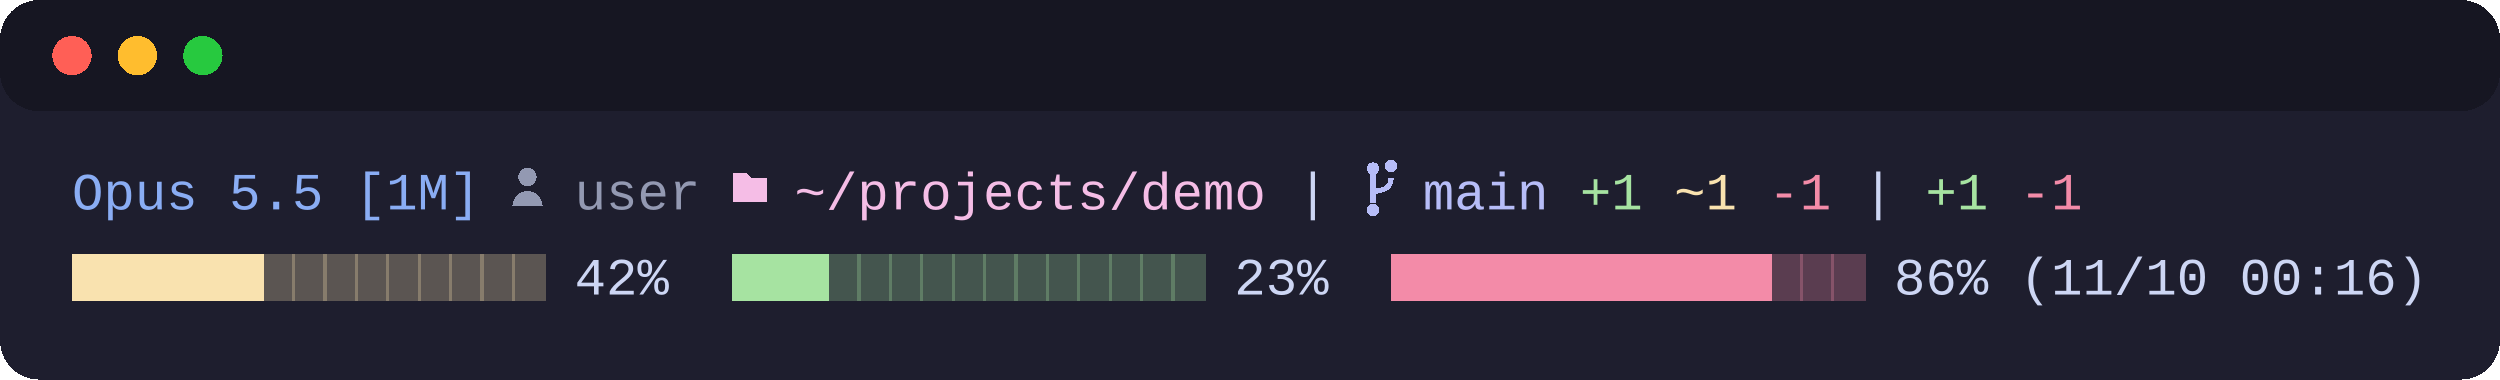
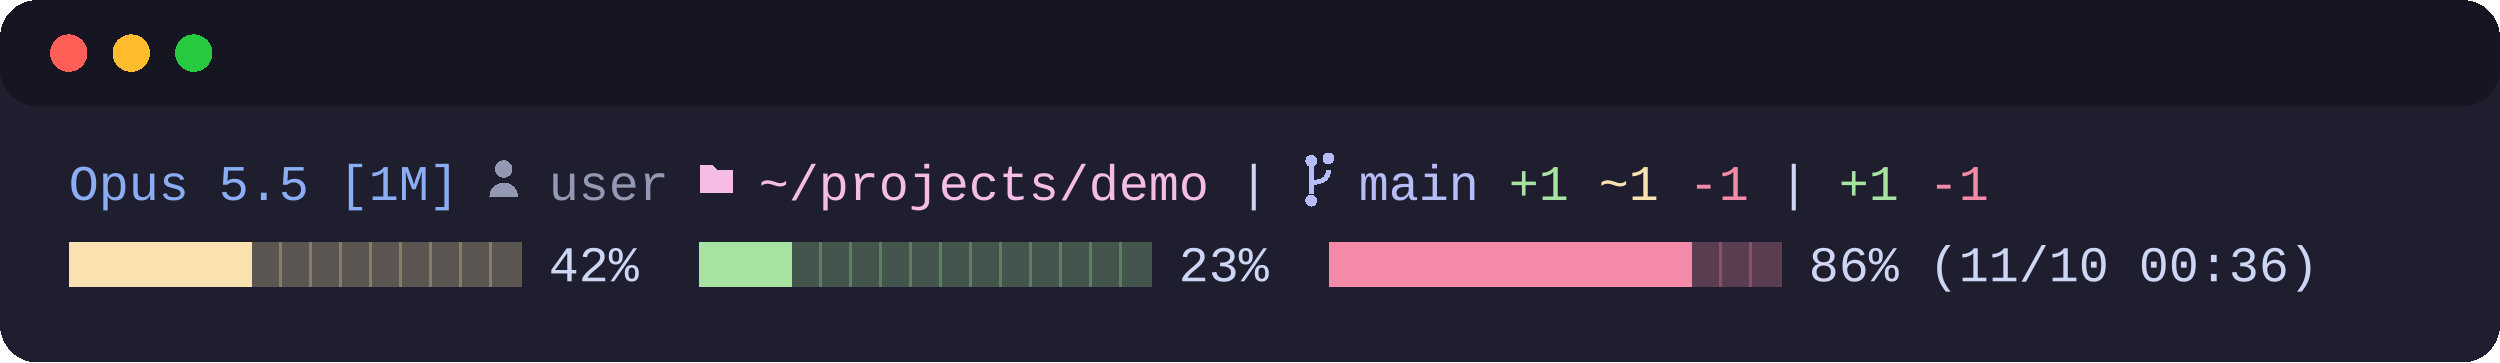
- <svg xmlns="http://www.w3.org/2000/svg" width="764" height="116" viewBox="0 0 764 116" shape-rendering="crispEdges" role="img" aria-label="oh-my-status: catppuccin theme, default layout">
-   <rect width="764" height="116" rx="12" fill="#1e1e2e" />
-   <rect width="764" height="34" rx="12" fill="#000" opacity=".25" />
+ <svg xmlns="http://www.w3.org/2000/svg" width="800" height="116" viewBox="0 0 800 116" shape-rendering="crispEdges" role="img" aria-label="oh-my-status: catppuccin theme, default layout">
+   <rect width="800" height="116" rx="12" fill="#1e1e2e" />
+   <rect width="800" height="34" rx="12" fill="#000" opacity=".25" />
  <circle cx="22" cy="17" r="6" fill="#ff5f56" />
  <circle cx="42" cy="17" r="6" fill="#ffbd2e" />
  <circle cx="62" cy="17" r="6" fill="#27c93f" />
  <g font-family="ui-monospace, SFMono-Regular, Menlo, Consolas, 'Liberation Mono', monospace" font-size="16" xml:space="preserve">
    <text x="22.0" y="64" fill="#8aadf4" textLength="124.8" lengthAdjust="spacingAndGlyphs">Opus 5.5 [1M]</text>
    <circle cx="161.2" cy="54.1" r="2.8" fill="#9399b2" />
    <path d="M156.6 63.0a4.6 4.6 0 0 1 9.2 0z" fill="#9399b2" />
    <text x="175.6" y="64" fill="#9399b2" textLength="38.4" lengthAdjust="spacingAndGlyphs">user</text>
    <path d="M224.1 52.8h4l1.4 1.6h5v7.4h-10.4z" fill="#f5bde6" />
    <text x="242.8" y="64" fill="#f5bde6" textLength="144.0" lengthAdjust="spacingAndGlyphs">~/projects/demo</text>
    <text x="396.4" y="64" fill="#cdd6f4" textLength="9.6" lengthAdjust="spacingAndGlyphs">|</text>
    <path d="M419.6 51.5v10.5M419.6 58.4q5.5 0 5.5 -4" fill="none" stroke="#b7bdf8" stroke-width="1.6" />
    <circle cx="419.6" cy="51.5" r="1.9" fill="#b7bdf8" />
    <circle cx="419.6" cy="64.2" r="1.9" fill="#b7bdf8" />
    <circle cx="425.1" cy="50.7" r="1.9" fill="#b7bdf8" />
    <text x="434.8" y="64" fill="#b7bdf8" textLength="38.4" lengthAdjust="spacingAndGlyphs">main</text>
    <text x="482.8" y="64" fill="#a6e3a1" textLength="19.2" lengthAdjust="spacingAndGlyphs">+1</text>
    <text x="511.6" y="64" fill="#f9e2af" textLength="19.2" lengthAdjust="spacingAndGlyphs">~1</text>
    <text x="540.4" y="64" fill="#f38ba8" textLength="19.2" lengthAdjust="spacingAndGlyphs">-1</text>
    <text x="569.2" y="64" fill="#cdd6f4" textLength="9.6" lengthAdjust="spacingAndGlyphs">|</text>
    <text x="588.4" y="64" fill="#a6e3a1" textLength="19.2" lengthAdjust="spacingAndGlyphs">+1</text>
    <text x="617.2" y="64" fill="#f38ba8" textLength="19.2" lengthAdjust="spacingAndGlyphs">-1</text>
    <rect x="22.0" y="77.5" width="10.6" height="14.4" fill="#f9e2af" />
    <rect x="31.6" y="77.5" width="10.6" height="14.4" fill="#f9e2af" />
    <rect x="41.2" y="77.5" width="10.6" height="14.4" fill="#f9e2af" />
    <rect x="50.8" y="77.5" width="10.6" height="14.4" fill="#f9e2af" />
    <rect x="60.4" y="77.5" width="10.6" height="14.4" fill="#f9e2af" />
    <rect x="70.0" y="77.5" width="10.6" height="14.4" fill="#f9e2af" />
    <rect x="79.6" y="77.5" width="10.6" height="14.4" fill="#f9e2af" opacity=".28" />
    <rect x="89.2" y="77.5" width="10.6" height="14.4" fill="#f9e2af" opacity=".28" />
    <rect x="98.8" y="77.5" width="10.6" height="14.4" fill="#f9e2af" opacity=".28" />
    <rect x="108.4" y="77.5" width="10.6" height="14.4" fill="#f9e2af" opacity=".28" />
    <rect x="118.0" y="77.5" width="10.6" height="14.4" fill="#f9e2af" opacity=".28" />
    <rect x="127.6" y="77.5" width="10.6" height="14.4" fill="#f9e2af" opacity=".28" />
    <rect x="137.2" y="77.5" width="10.6" height="14.4" fill="#f9e2af" opacity=".28" />
    <rect x="146.8" y="77.5" width="10.6" height="14.4" fill="#f9e2af" opacity=".28" />
    <rect x="156.4" y="77.5" width="10.6" height="14.4" fill="#f9e2af" opacity=".28" />
    <text x="175.6" y="90" fill="#cdd6f4" textLength="28.8" lengthAdjust="spacingAndGlyphs">42%</text>
    <rect x="223.6" y="77.5" width="10.6" height="14.4" fill="#a6e3a1" />
    <rect x="233.2" y="77.5" width="10.6" height="14.4" fill="#a6e3a1" />
    <rect x="242.8" y="77.5" width="10.6" height="14.4" fill="#a6e3a1" />
    <rect x="252.4" y="77.5" width="10.6" height="14.4" fill="#a6e3a1" opacity=".28" />
    <rect x="262.0" y="77.5" width="10.6" height="14.4" fill="#a6e3a1" opacity=".28" />
    <rect x="271.6" y="77.5" width="10.6" height="14.4" fill="#a6e3a1" opacity=".28" />
    <rect x="281.2" y="77.5" width="10.6" height="14.4" fill="#a6e3a1" opacity=".28" />
    <rect x="290.8" y="77.5" width="10.6" height="14.4" fill="#a6e3a1" opacity=".28" />
    <rect x="300.4" y="77.5" width="10.6" height="14.4" fill="#a6e3a1" opacity=".28" />
    <rect x="310.0" y="77.5" width="10.6" height="14.4" fill="#a6e3a1" opacity=".28" />
    <rect x="319.6" y="77.5" width="10.6" height="14.4" fill="#a6e3a1" opacity=".28" />
    <rect x="329.2" y="77.5" width="10.6" height="14.4" fill="#a6e3a1" opacity=".28" />
    <rect x="338.8" y="77.5" width="10.6" height="14.4" fill="#a6e3a1" opacity=".28" />
    <rect x="348.4" y="77.5" width="10.6" height="14.4" fill="#a6e3a1" opacity=".28" />
    <rect x="358.0" y="77.5" width="10.6" height="14.4" fill="#a6e3a1" opacity=".28" />
    <text x="377.2" y="90" fill="#cdd6f4" textLength="28.8" lengthAdjust="spacingAndGlyphs">23%</text>
    <rect x="425.2" y="77.5" width="10.6" height="14.4" fill="#f38ba8" />
    <rect x="434.8" y="77.5" width="10.6" height="14.4" fill="#f38ba8" />
    <rect x="444.4" y="77.5" width="10.6" height="14.4" fill="#f38ba8" />
    <rect x="454.0" y="77.5" width="10.6" height="14.4" fill="#f38ba8" />
    <rect x="463.6" y="77.5" width="10.6" height="14.4" fill="#f38ba8" />
    <rect x="473.2" y="77.5" width="10.6" height="14.4" fill="#f38ba8" />
    <rect x="482.8" y="77.5" width="10.6" height="14.4" fill="#f38ba8" />
    <rect x="492.4" y="77.5" width="10.6" height="14.4" fill="#f38ba8" />
    <rect x="502.0" y="77.5" width="10.6" height="14.4" fill="#f38ba8" />
    <rect x="511.6" y="77.5" width="10.6" height="14.4" fill="#f38ba8" />
    <rect x="521.2" y="77.5" width="10.6" height="14.4" fill="#f38ba8" />
    <rect x="530.8" y="77.5" width="10.6" height="14.4" fill="#f38ba8" />
    <rect x="540.4" y="77.5" width="10.6" height="14.4" fill="#f38ba8" opacity=".28" />
    <rect x="550.0" y="77.5" width="10.6" height="14.4" fill="#f38ba8" opacity=".28" />
    <rect x="559.6" y="77.5" width="10.6" height="14.4" fill="#f38ba8" opacity=".28" />
-     <text x="578.8" y="90" fill="#cdd6f4" textLength="163.2" lengthAdjust="spacingAndGlyphs">86% (11/10 00:16)</text>
+     <text x="578.8" y="90" fill="#cdd6f4" textLength="163.2" lengthAdjust="spacingAndGlyphs">86% (11/10 00:36)</text>
  </g>
</svg>
